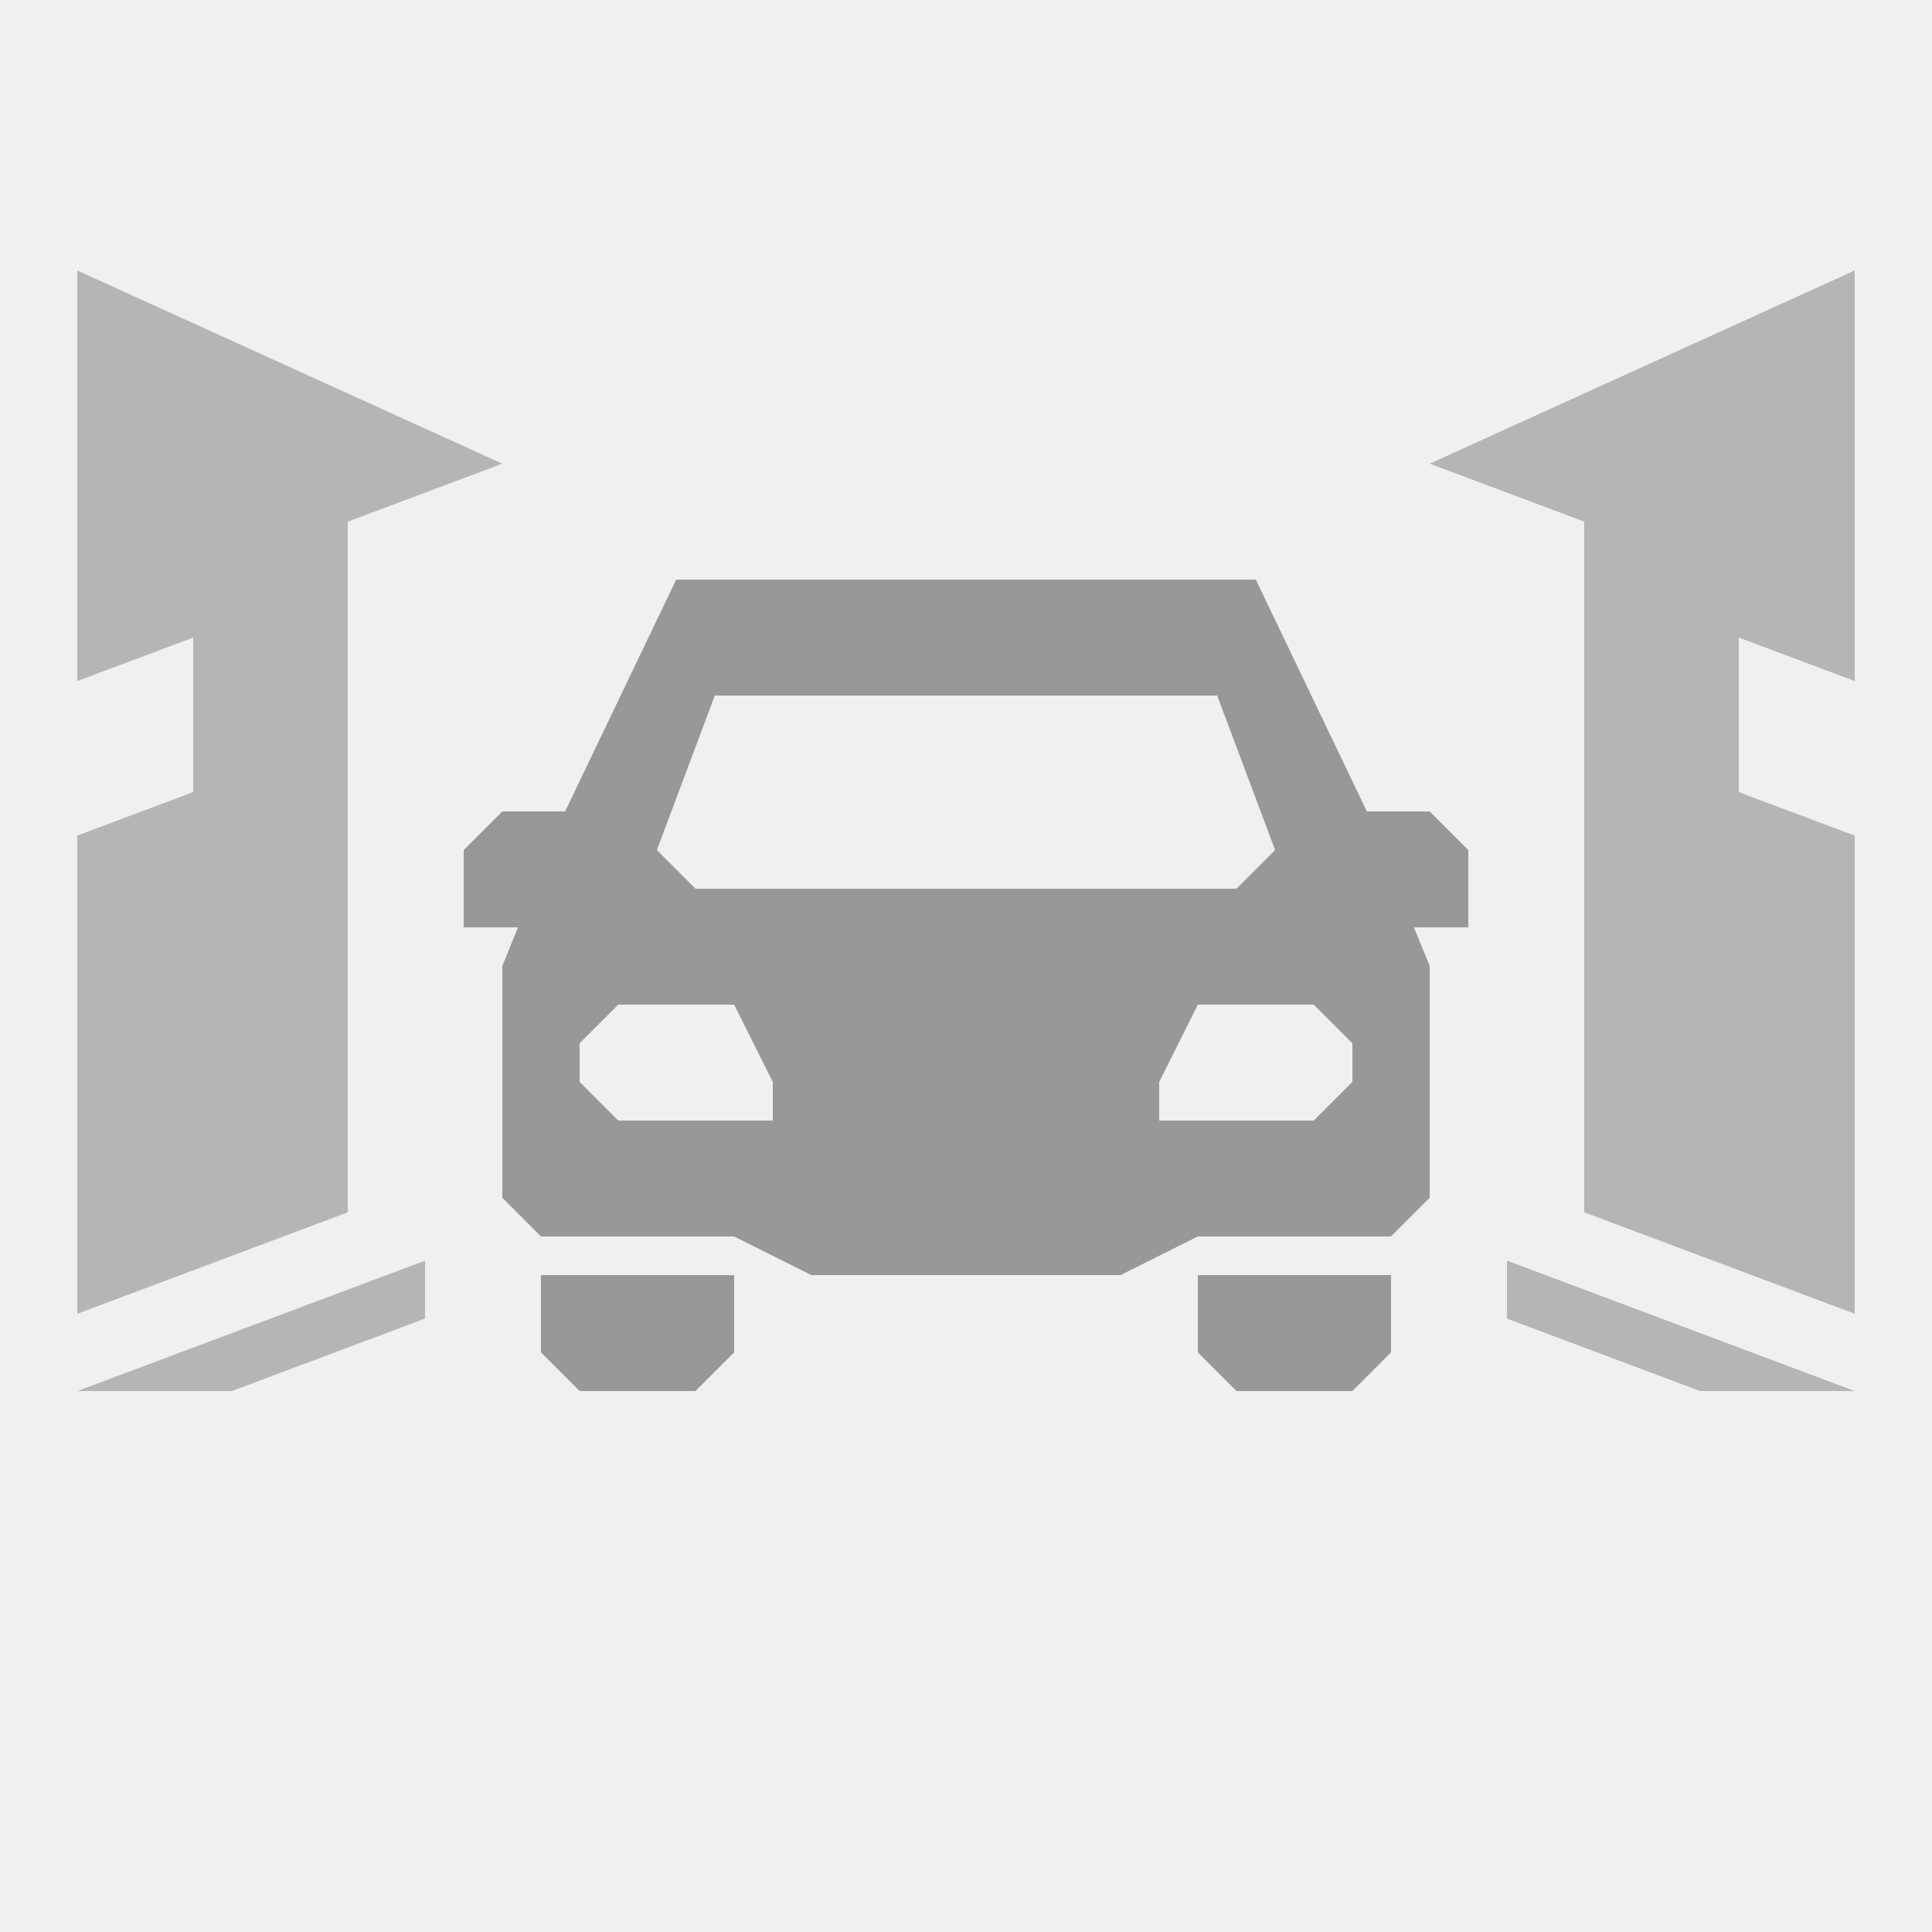
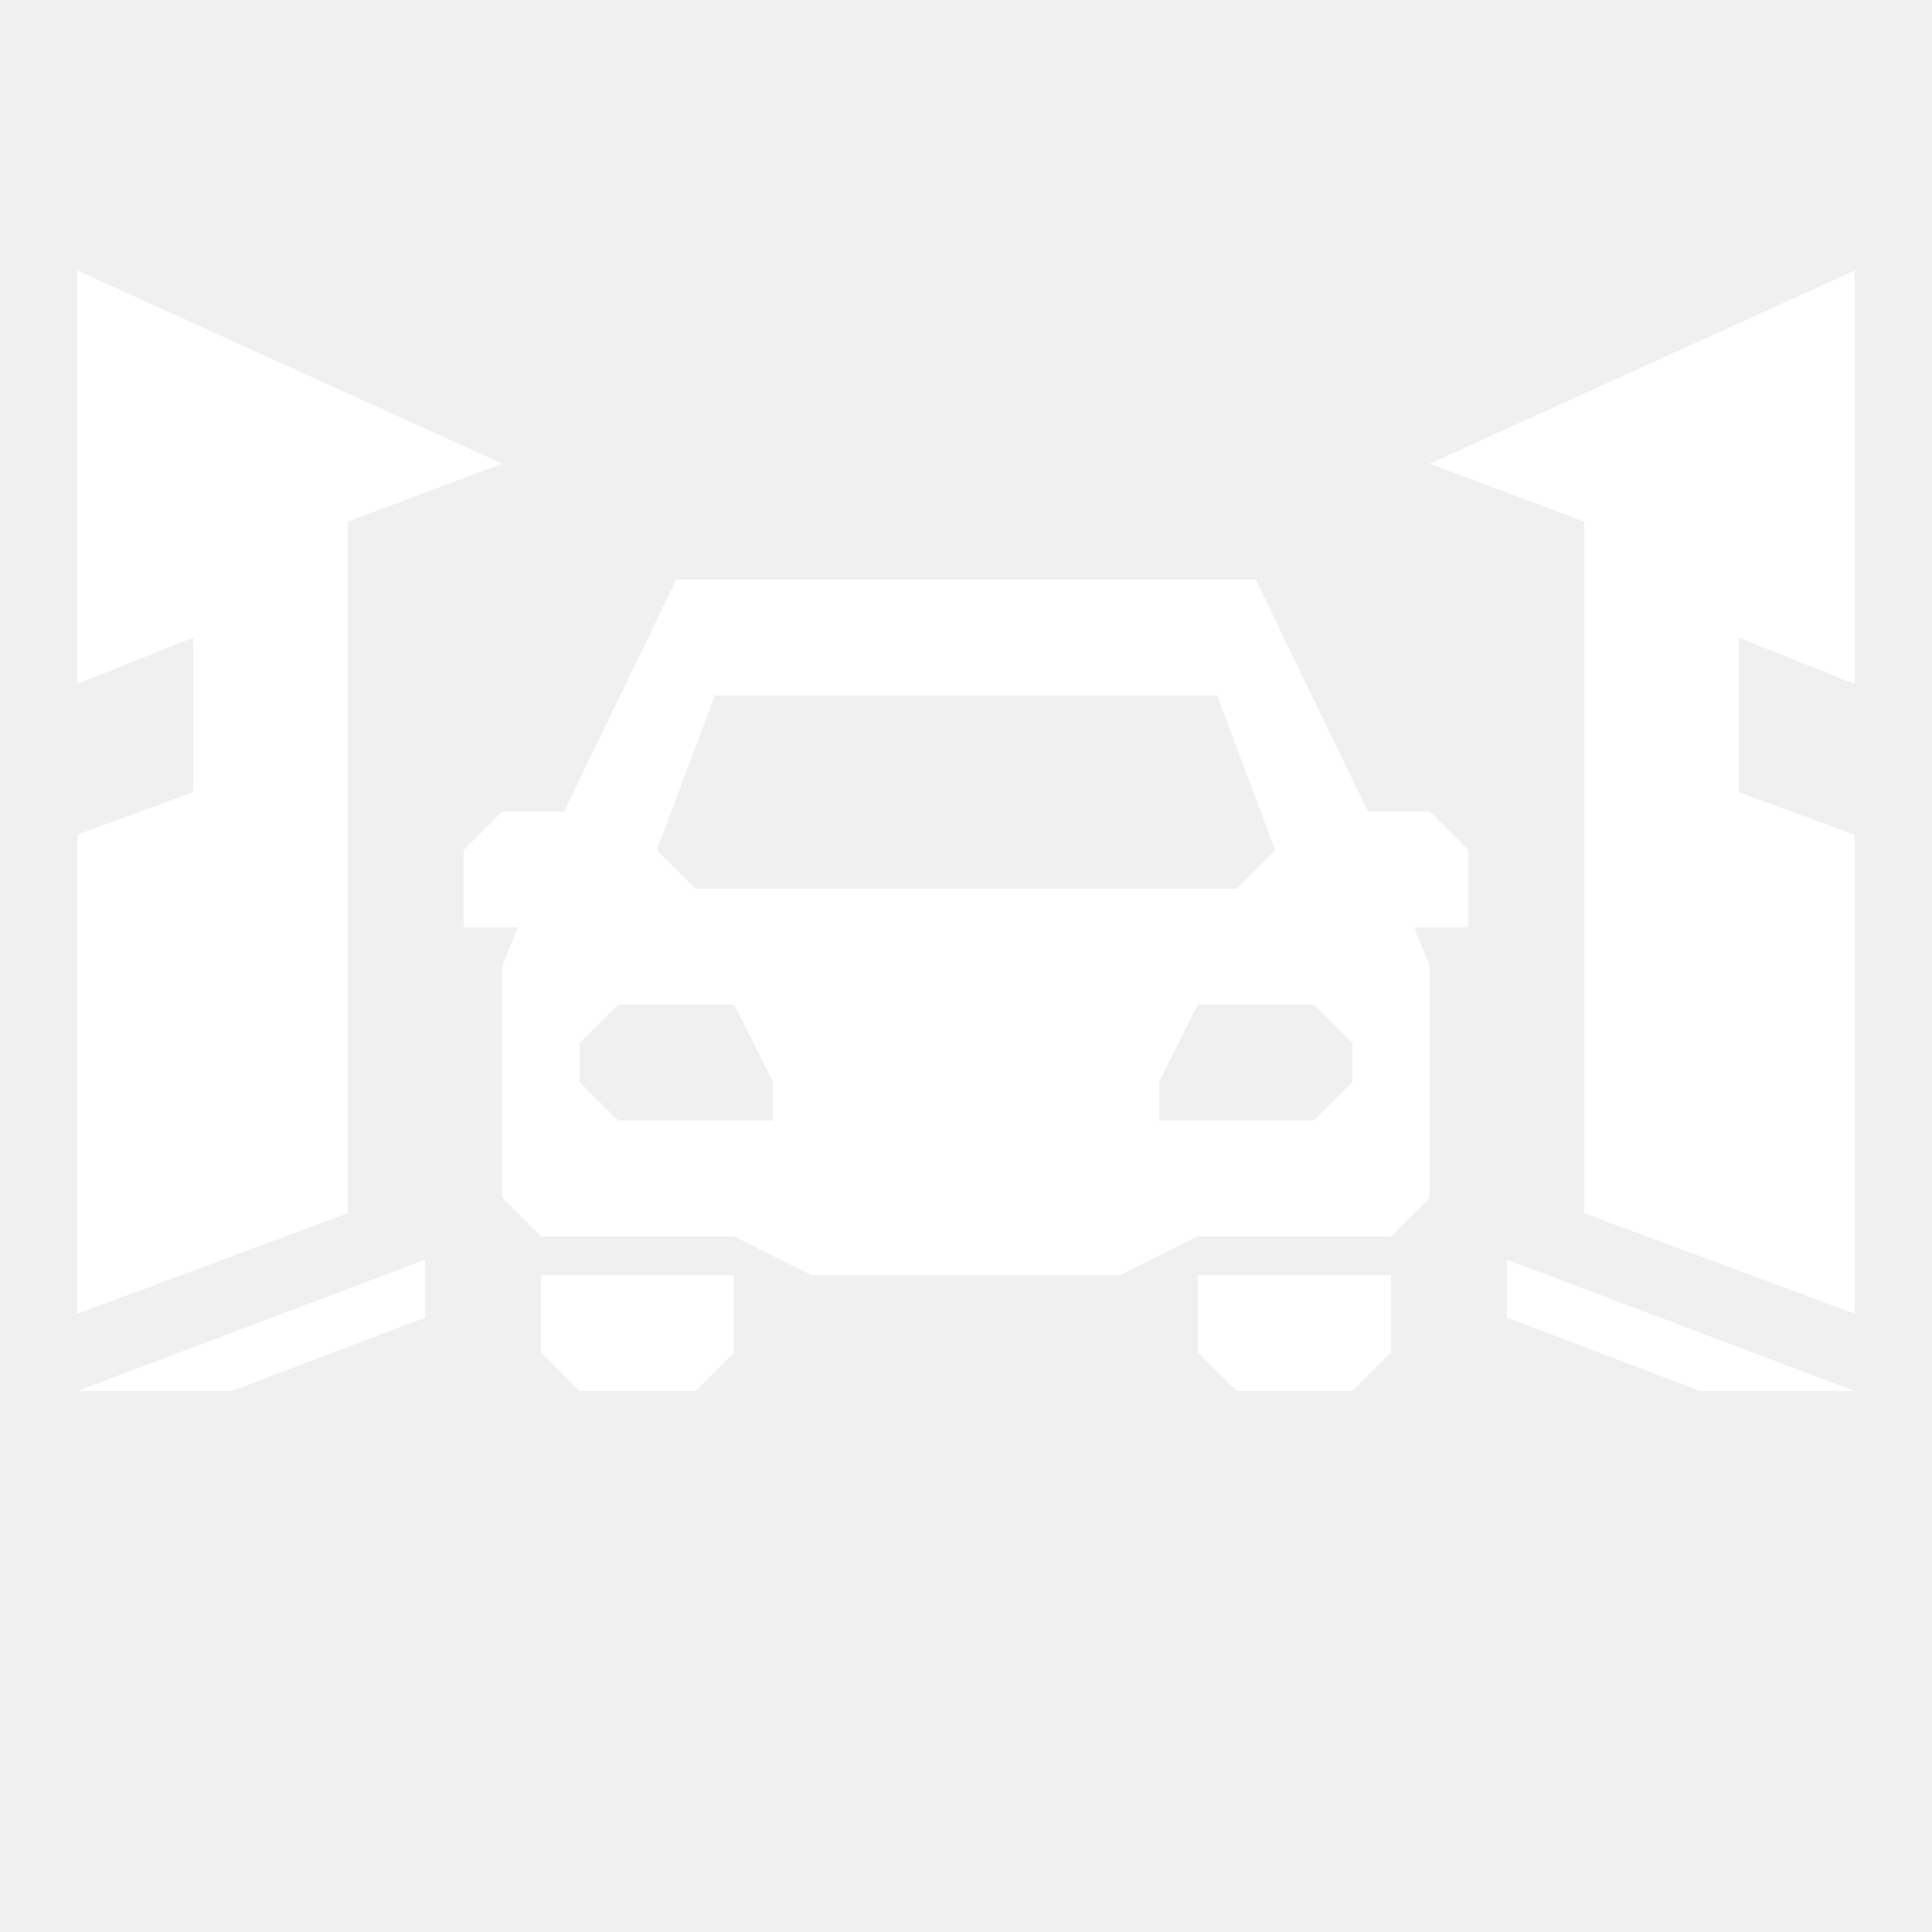
- <svg xmlns="http://www.w3.org/2000/svg" version="1.1" x="0" y="0" width="50" height="50" viewBox="5 0 50 50">
-   <path d="M22.5,15 L19.625,21 L18,21 L17,22 L17,24 L18.406,24 L18,25 L18,30 L18,31 L18,31 C18,31 18.608,31.608 19,32 L20,32 L24,32 L26,33 L34,33 L36,32 L40,32 L41,32 L42,31 L42,31 L42,30 L42,25 L41.594,24 L43,24 L43,22 L42,21 L40.375,21 L37.5,15 z M23.5,18 L36.5,18 L38,22 L37,23 L23,23 L22,22 z M21,26 L24,26 L25,28 L25,29 L21,29 L20,28 L20,27 z M36,26 L39,26 L40,27 L40,28 L39,29 L35,29 L35,28 z M19,33 L19,35 L20,36 L23,36 L24,35 L24,33 z M36,33 L36,35 L37,36 L40,36 L41,35 L41,33 z" fill="#989898" />
-   <path d="M42,12 L46,13.5 L46,31.375 L53,34 L53,21.625 L50,20.5 L50,16.5 L51,16.875 L53,17.625 L53,16.5 L53,7 z" fill="#B5B5B5" />
-   <path d="M44,32.625 L44,34.125 L49,36 L53,36 z" fill="#B5B5B5" />
-   <path d="M16,32.625 L16,34.125 L11,36 L7,36 z" fill="#B5B5B5" />
-   <path d="M18,12 L14,13.5 L14,31.375 L7,34 L7,21.625 L10,20.5 L10,16.5 L9,16.875 L7,17.625 L7,16.5 L7,7 z" fill="#B5B5B5" />
+ <svg xmlns="http://www.w3.org/2000/svg" version="1.1" id="Layer_1" x="0px" y="0px" viewBox="0 0 50 50" style="enable-background:new 0 0 50 50;" xml:space="preserve">
+   <style type="text/css">
+ 	.st0{fill:#FFFFFF;}
+ </style>
+   <path class="st0" d="M17.5,15l-2.9,6H13l-1,1v2h1.4L13,25v5v1l0,0c0,0,0.6,0.6,1,1h1h4l2,1h8l2-1h4h1l1-1l0,0v-1v-5l-0.4-1H38v-2  l-1-1h-1.6l-2.9-6H17.5z M18.5,18h13l1.5,4l-1,1H18l-1-1L18.5,18z M16,26h3l1,2v1h-4l-1-1v-1L16,26z M31,26h3l1,1v1l-1,1h-4v-1  L31,26z M14,33v2l1,1h3l1-1v-2H14z M31,33v2l1,1h3l1-1v-2H31z" />
+   <path class="st0" d="M37,12l4,1.5v17.9l7,2.6V21.6l-3-1.1v-4l1,0.4l2,0.8v-1.1V7L37,12z" />
+   <path class="st0" d="M39,32.6v1.5l5,1.9h4L39,32.6z" />
+   <path class="st0" d="M11,32.6v1.5L6,36H2L11,32.6z" />
+   <path class="st0" d="M13,12l-4,1.5v17.9L2,34V21.6l3-1.1v-4l-1,0.4l-2,0.8v-1.1V7L13,12z" />
</svg>
